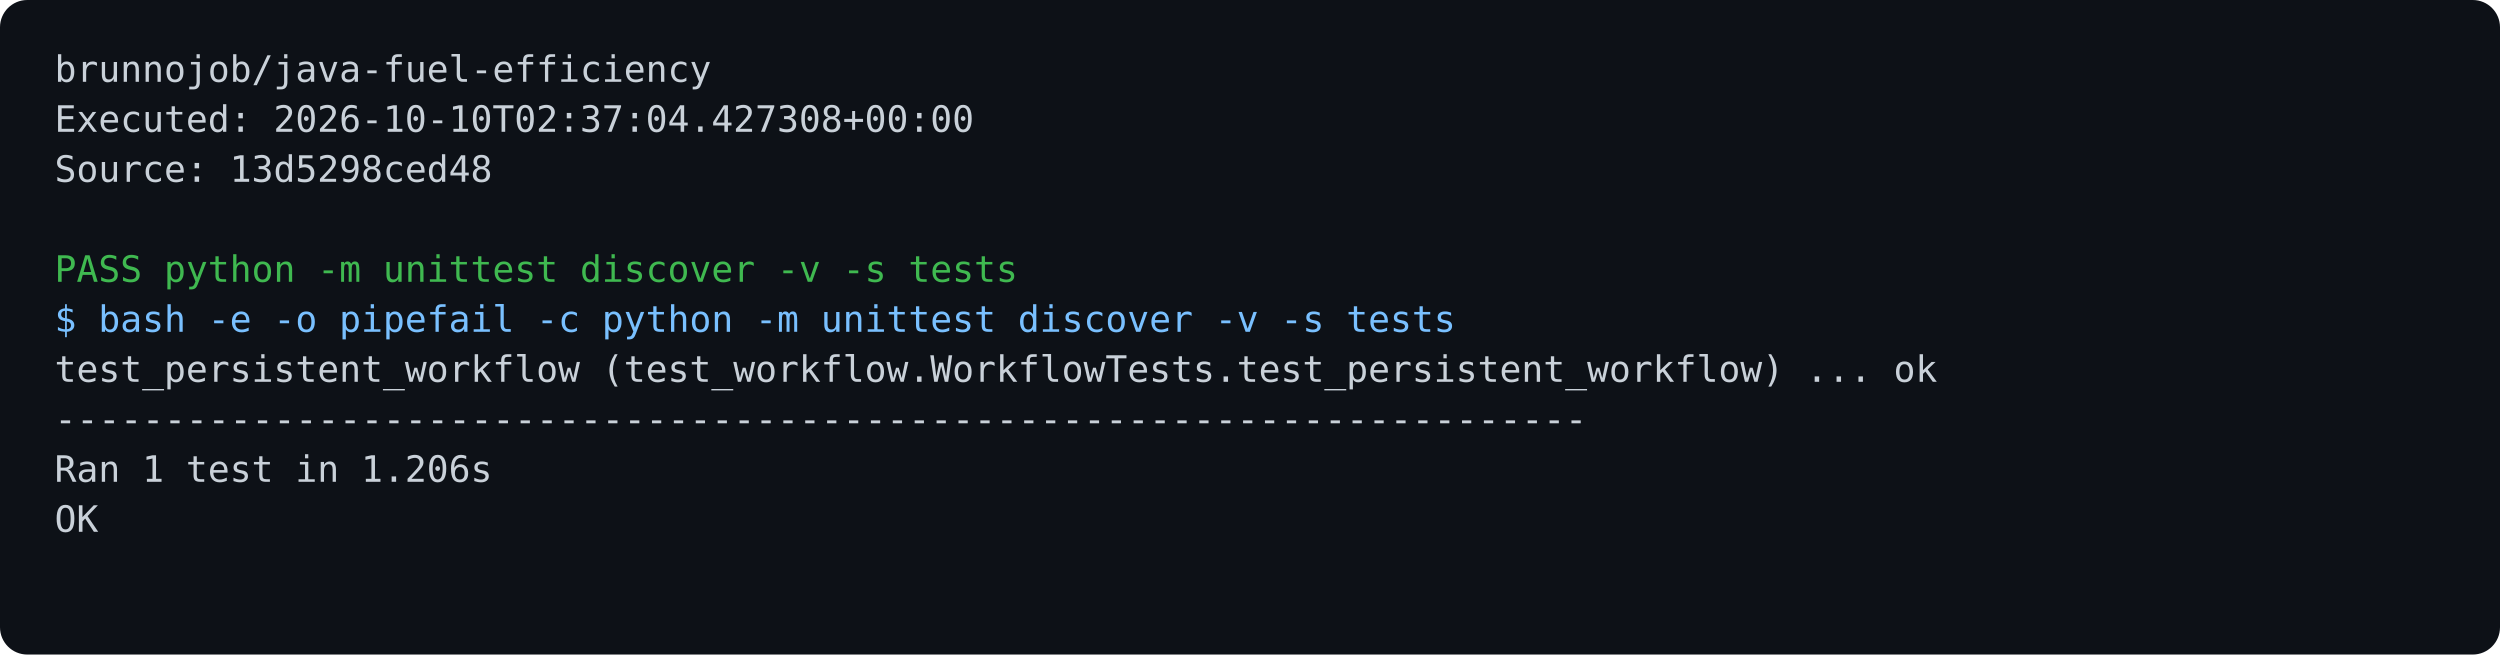
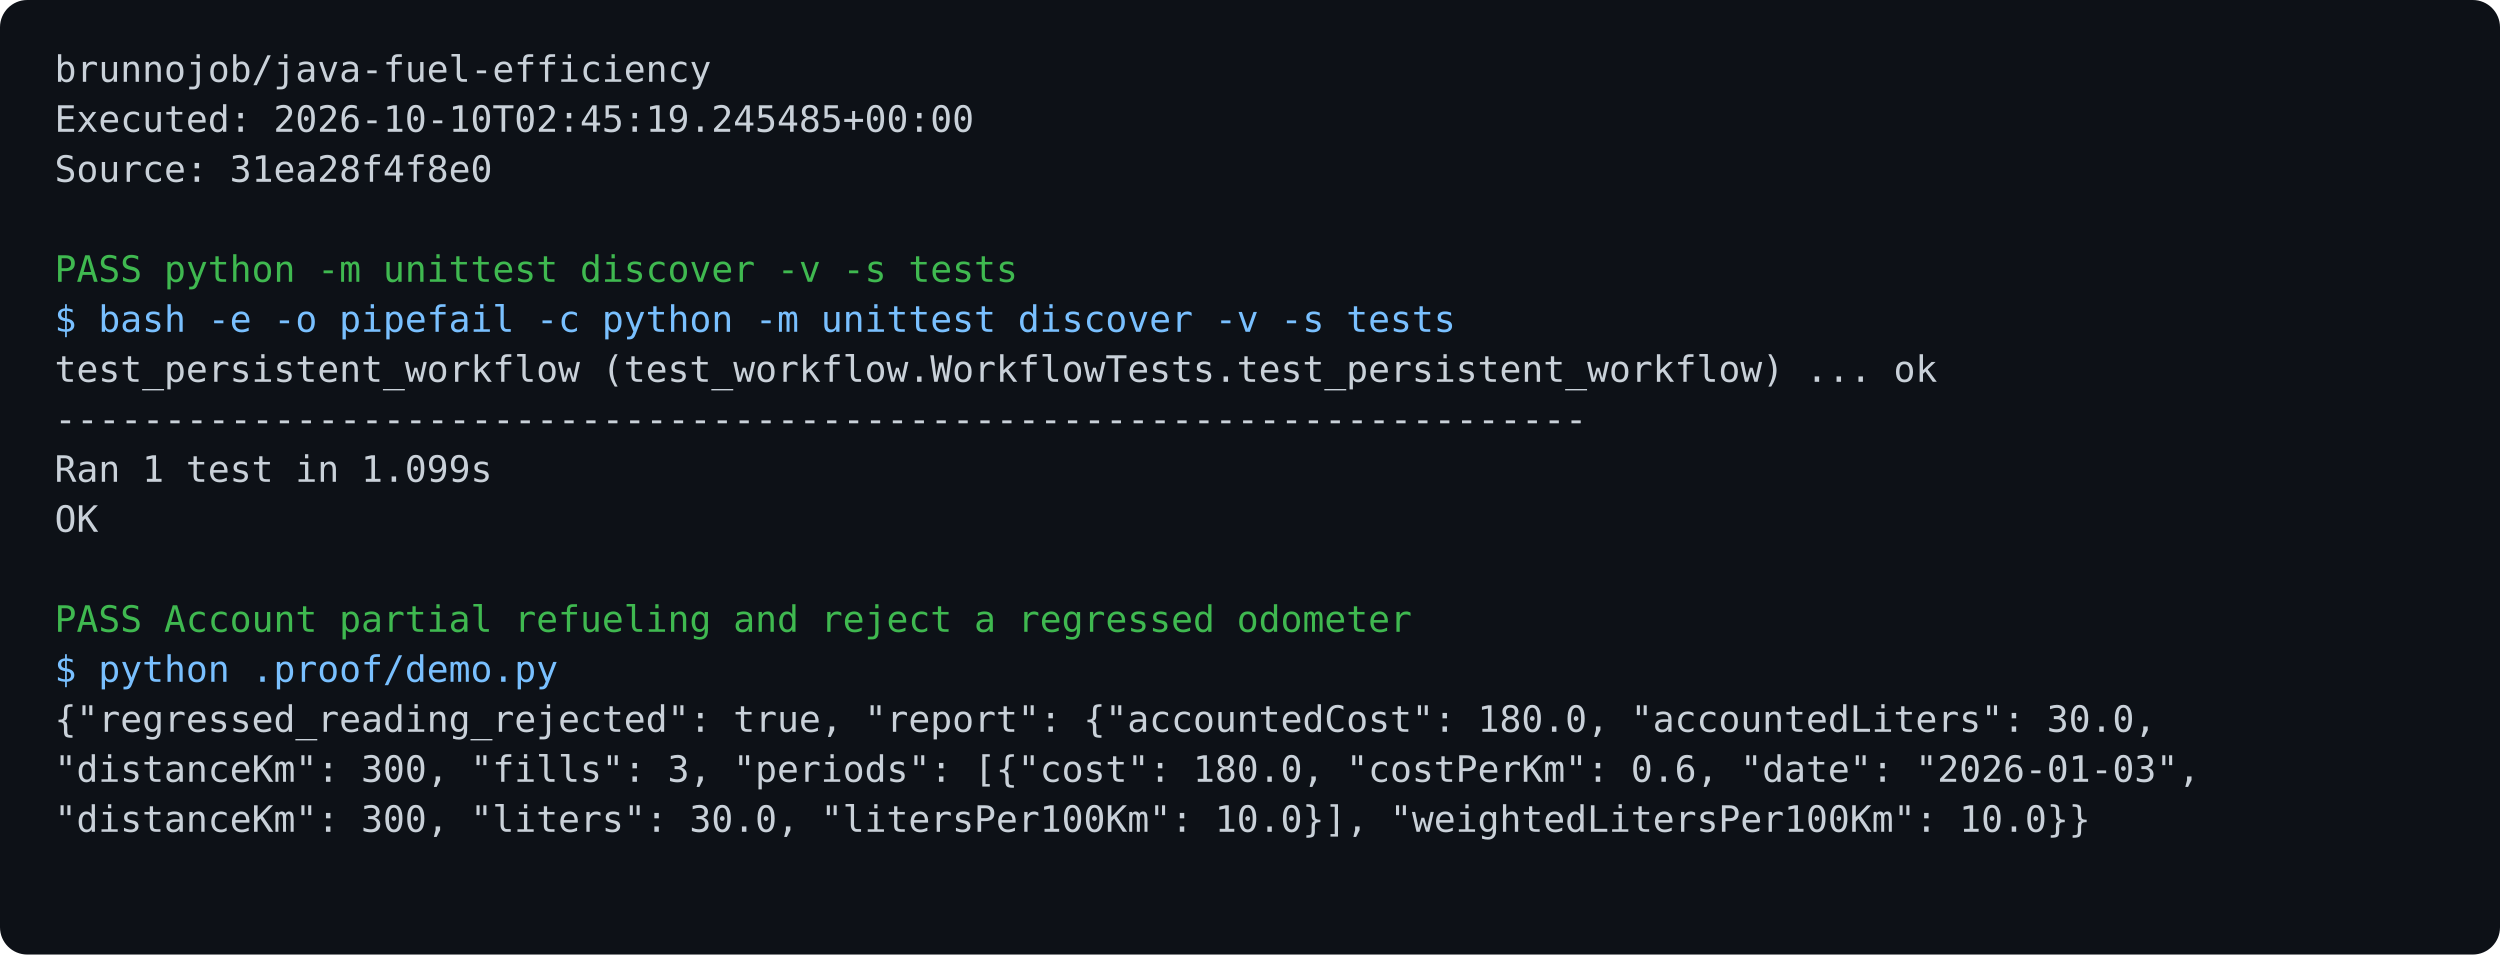
- <svg xmlns="http://www.w3.org/2000/svg" width="1100" height="288" viewBox="0 0 1100 288">
-   <rect width="1100" height="288" rx="12" fill="#0d1117" />
+ <svg xmlns="http://www.w3.org/2000/svg" width="1100" height="420" viewBox="0 0 1100 420">
+   <rect width="1100" height="420" rx="12" fill="#0d1117" />
  <g font-family="monospace" font-size="16">
    <text x="24" y="36" fill="#c9d1d9">brunnojob/java-fuel-efficiency</text>
-     <text x="24" y="58" fill="#c9d1d9">Executed: 2026-10-10T02:37:04.427308+00:00</text>
-     <text x="24" y="80" fill="#c9d1d9">Source: 13d5298ced48</text>
+     <text x="24" y="58" fill="#c9d1d9">Executed: 2026-10-10T02:45:19.245485+00:00</text>
+     <text x="24" y="80" fill="#c9d1d9">Source: 31ea28f4f8e0</text>
    <text x="24" y="102" fill="#c9d1d9" />
    <text x="24" y="124" fill="#3fb950">PASS python -m unittest discover -v -s tests</text>
    <text x="24" y="146" fill="#79c0ff">$ bash -e -o pipefail -c python -m unittest discover -v -s tests</text>
    <text x="24" y="168" fill="#c9d1d9">test_persistent_workflow (test_workflow.WorkflowTests.test_persistent_workflow) ... ok</text>
    <text x="24" y="190" fill="#c9d1d9">----------------------------------------------------------------------</text>
-     <text x="24" y="212" fill="#c9d1d9">Ran 1 test in 1.206s</text>
+     <text x="24" y="212" fill="#c9d1d9">Ran 1 test in 1.099s</text>
    <text x="24" y="234" fill="#c9d1d9">OK</text>
+     <text x="24" y="256" fill="#c9d1d9" />
+     <text x="24" y="278" fill="#3fb950">PASS Account partial refueling and reject a regressed odometer</text>
+     <text x="24" y="300" fill="#79c0ff">$ python .proof/demo.py</text>
+     <text x="24" y="322" fill="#c9d1d9">{"regressed_reading_rejected": true, "report": {"accountedCost": 180.0, "accountedLiters": 30.0, </text>
+     <text x="24" y="344" fill="#c9d1d9">"distanceKm": 300, "fills": 3, "periods": [{"cost": 180.0, "costPerKm": 0.6, "date": "2026-01-03", </text>
+     <text x="24" y="366" fill="#c9d1d9">"distanceKm": 300, "liters": 30.0, "litersPer100Km": 10.0}], "weightedLitersPer100Km": 10.0}}</text>
  </g>
</svg>
